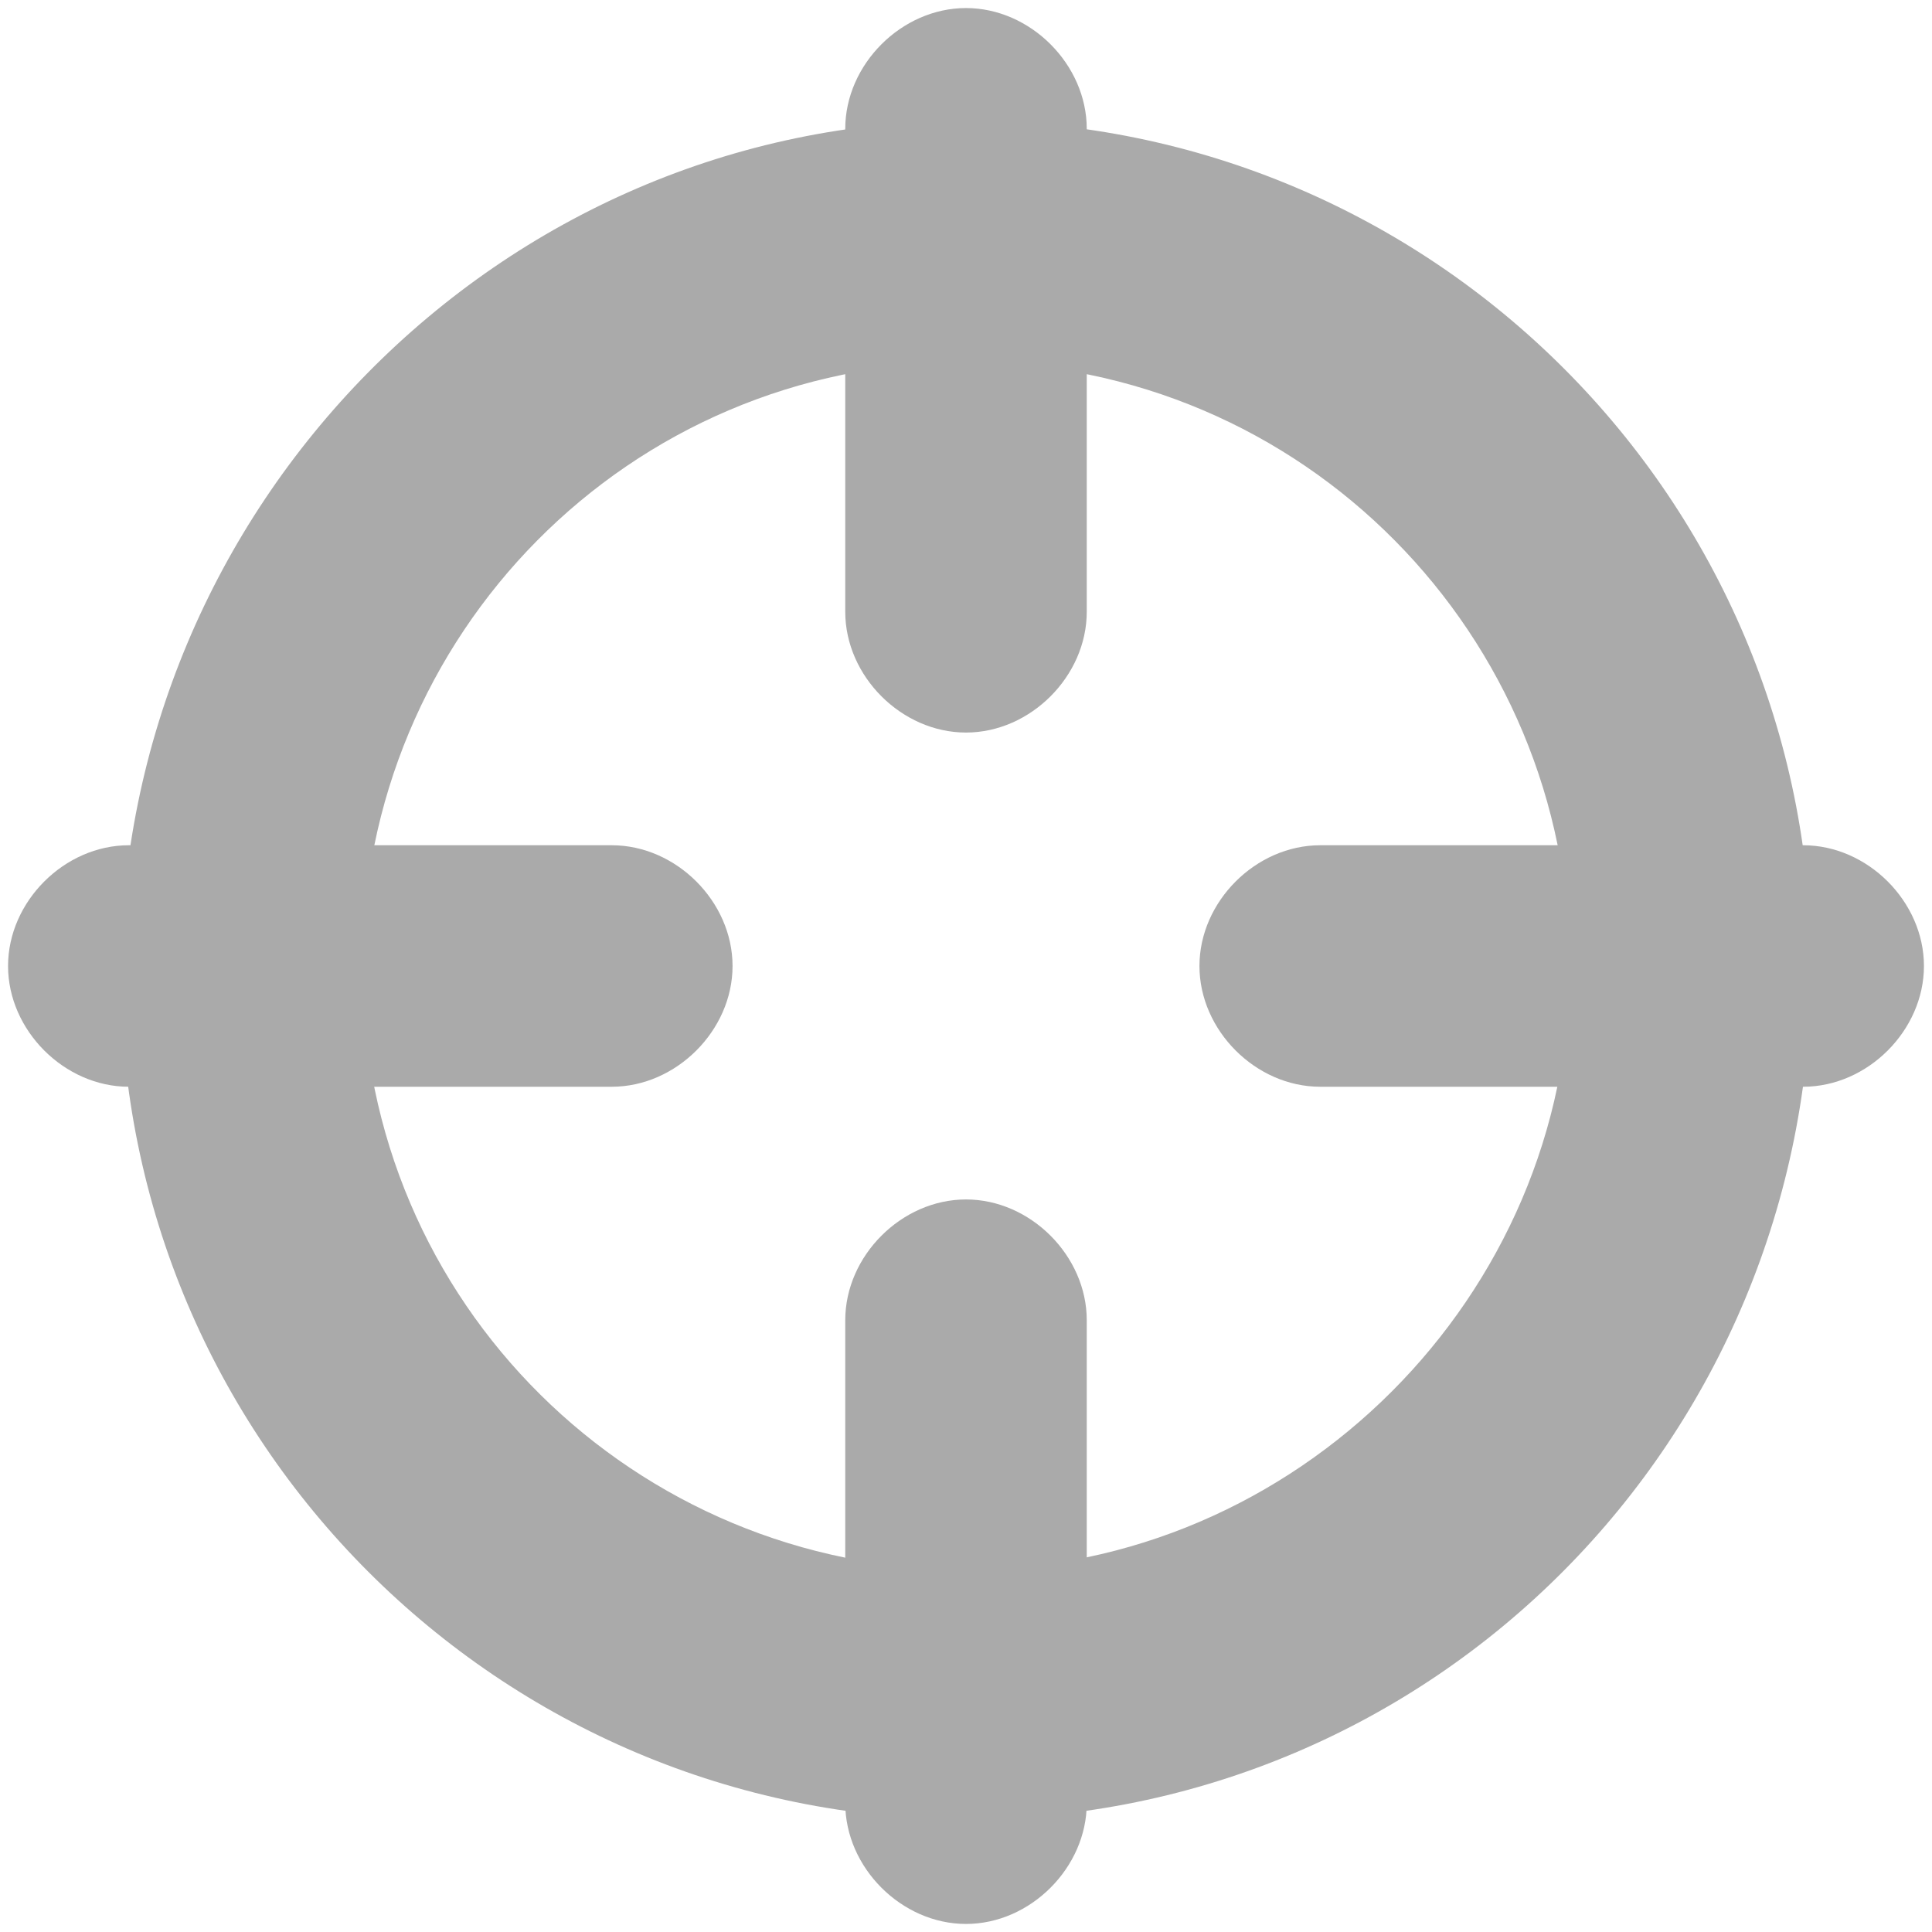
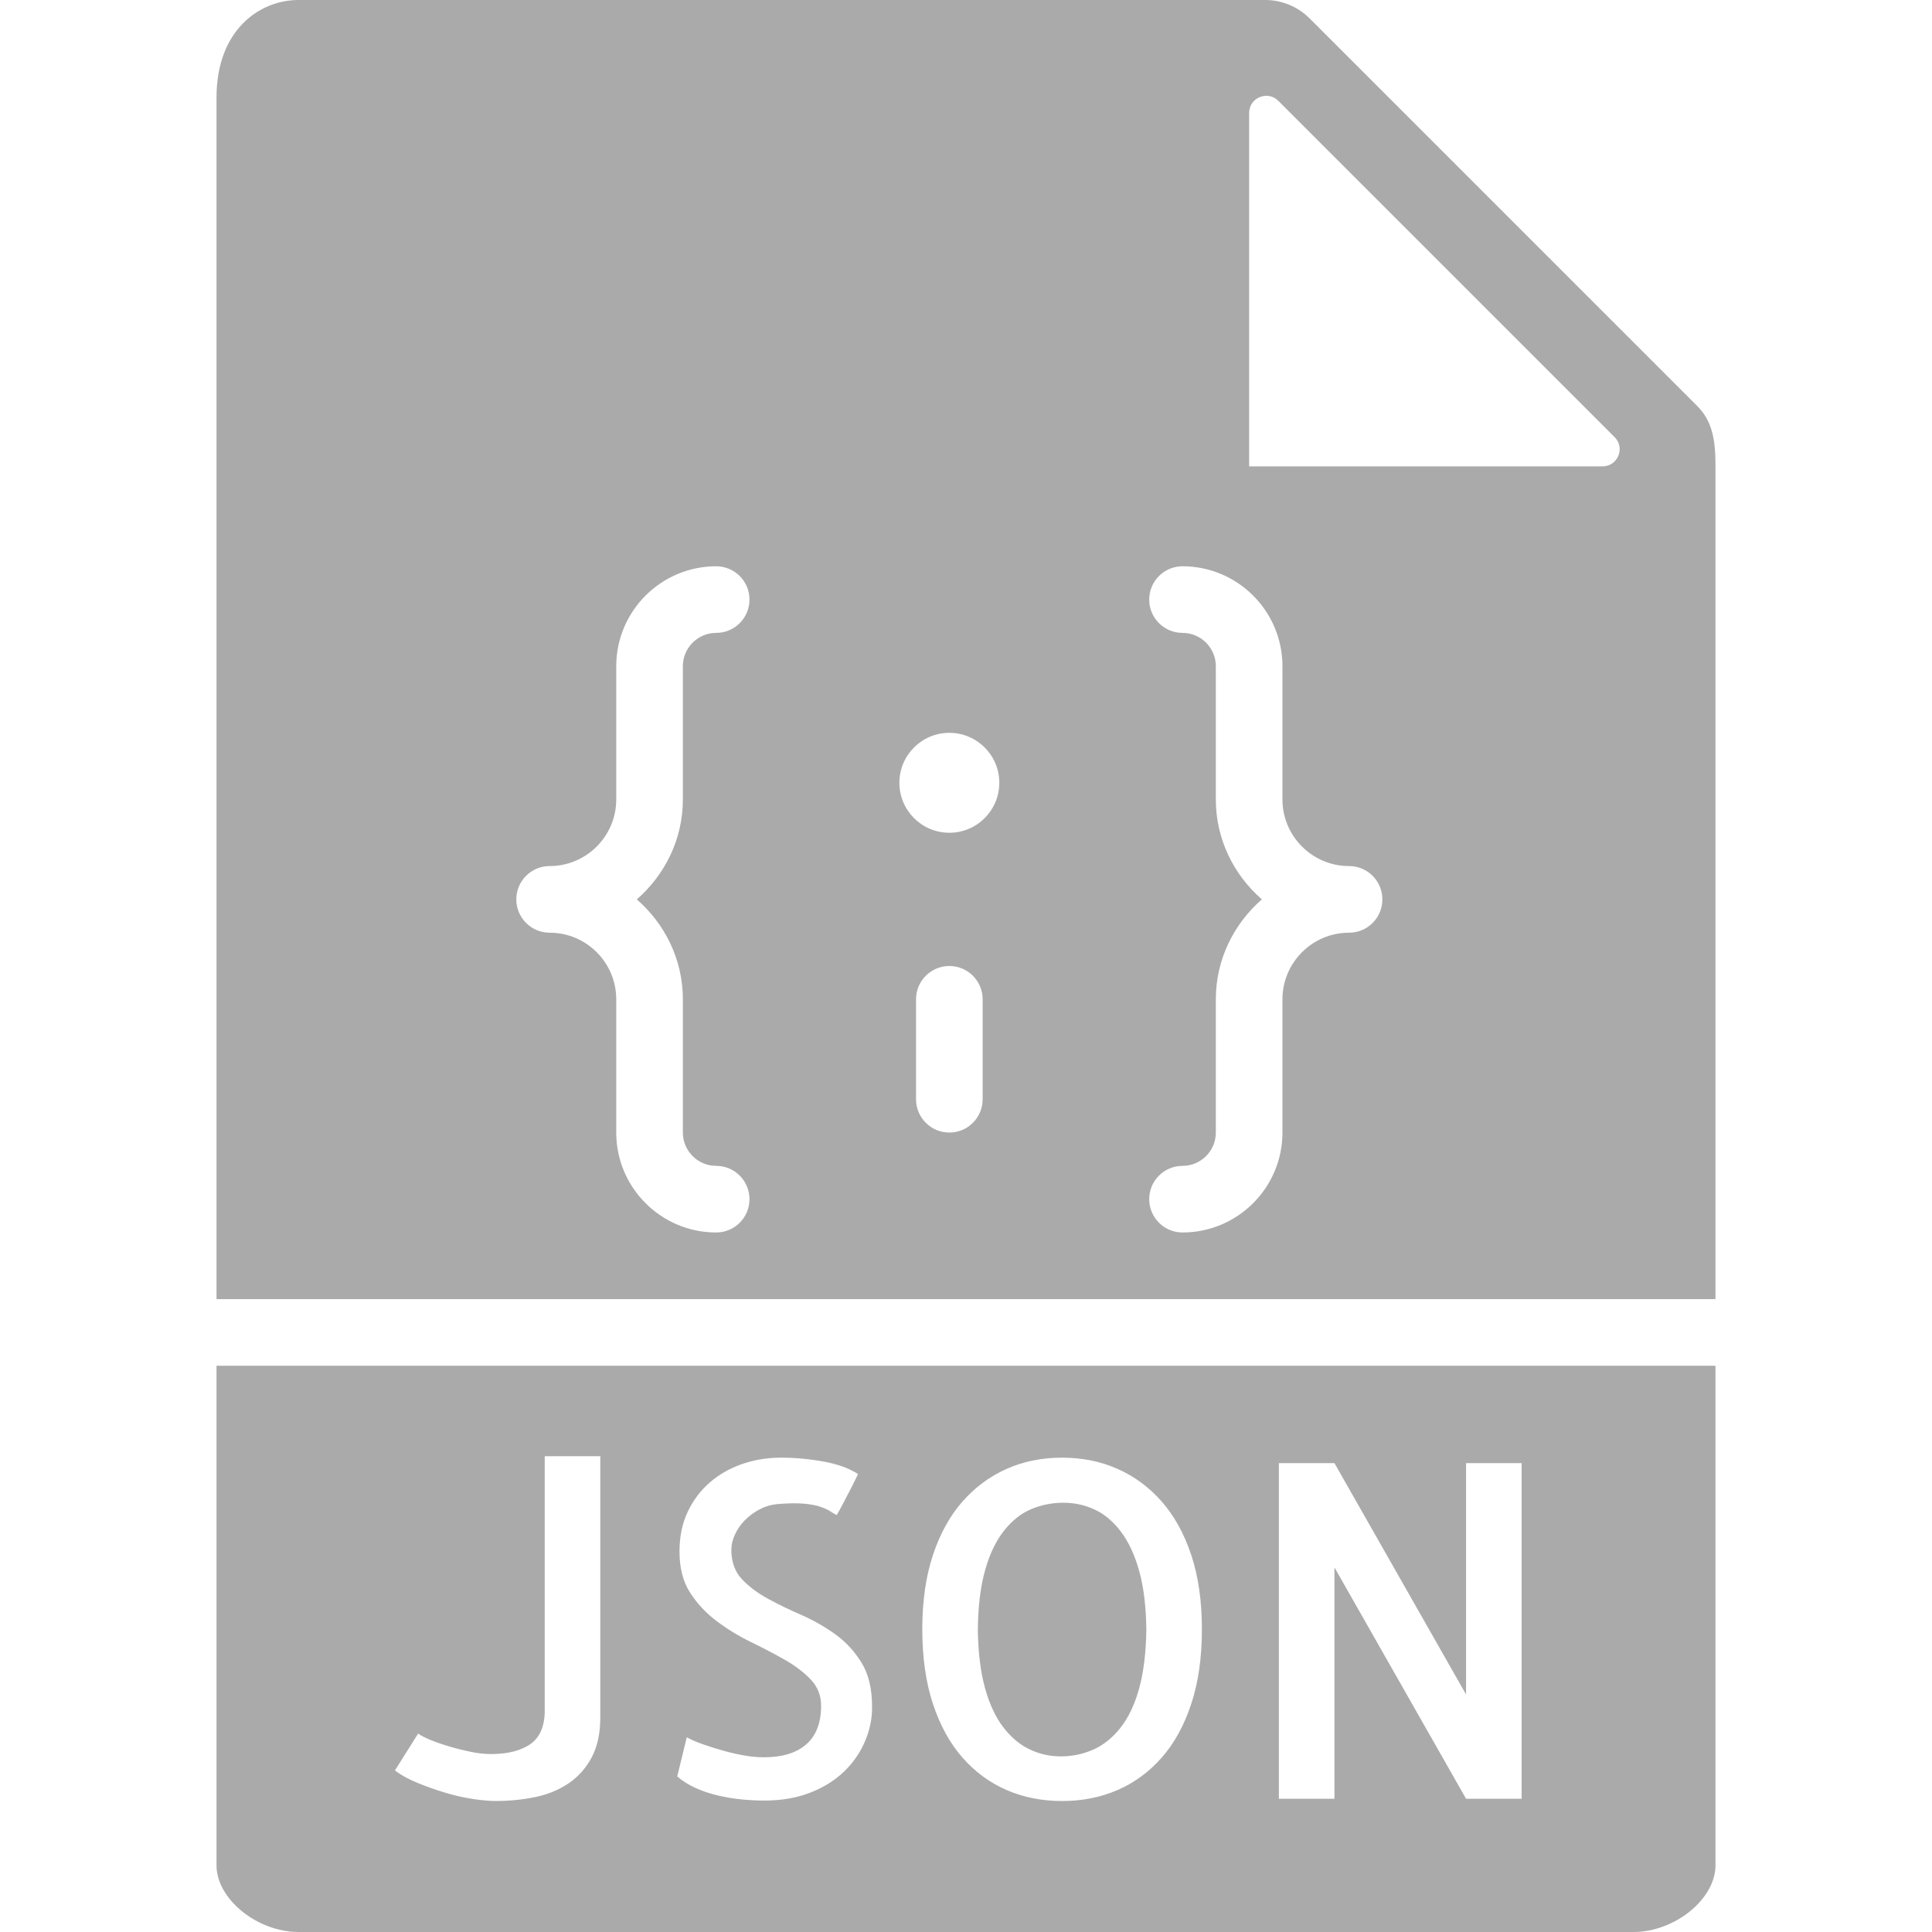
- <svg xmlns="http://www.w3.org/2000/svg" version="1.1" x="0px" y="0px" width="24" height="24" viewBox="0 0 24 24" enable-background="new 0 0 24 24" xml:space="preserve">
-   <path fill="#AAAAAA" d="M12,22.6c-5.8,0-10.5-4.7-10.5-10.5C1.5,6.3,6.2,1.5,12,1.5s10.5,4.7,10.5,10.5C22.5,17.9,17.8,22.6,12,22.6z M12,4.5c-4.2,0-7.5,3.4-7.5,7.5c0,4.2,3.4,7.5,7.5,7.5s7.5-3.4,7.5-7.5C19.5,7.9,16.2,4.5,12,4.5z" />
-   <path fill="#AAAAAA" d="M12,9.1c-0.8,0-1.5-0.7-1.5-1.5v-6c0-0.8,0.7-1.5,1.5-1.5s1.5,0.7,1.5,1.5v6C13.5,8.4,12.8,9.1,12,9.1zM13.5,22.4v-6c0-0.8-0.7-1.5-1.5-1.5s-1.5,0.7-1.5,1.5v6c0,0.8,0.7,1.5,1.5,1.5S13.5,23.2,13.5,22.4z M23.9,12c0-0.8-0.7-1.5-1.5-1.5h-6c-0.8,0-1.5,0.7-1.5,1.5s0.7,1.5,1.5,1.5h6C23.2,13.5,23.9,12.8,23.9,12z M9.1,12c0-0.8-0.7-1.5-1.5-1.5h-6c-0.8,0-1.5,0.7-1.5,1.5s0.7,1.5,1.5,1.5h6C8.4,13.5,9.1,12.8,9.1,12z" />
+ <svg xmlns="http://www.w3.org/2000/svg" version="1.1" id="Capa_1" x="0px" y="0px" viewBox="0 0 58 58" style="enable-background:new 0 0 58 58;" xml:space="preserve" width="512px" height="512px">
+   <g>
+     <path d="M33.655,45.988c-0.232-0.31-0.497-0.533-0.793-0.67s-0.608-0.205-0.937-0.205c-0.337,0-0.658,0.063-0.964,0.191   s-0.579,0.344-0.82,0.649s-0.431,0.699-0.567,1.183c-0.137,0.483-0.21,1.075-0.219,1.777c0.009,0.684,0.08,1.267,0.212,1.75   s0.314,0.877,0.547,1.183s0.497,0.528,0.793,0.67s0.608,0.212,0.937,0.212c0.337,0,0.658-0.066,0.964-0.198s0.579-0.349,0.82-0.649   s0.431-0.695,0.567-1.183s0.21-1.082,0.219-1.784c-0.009-0.684-0.08-1.265-0.212-1.743S33.888,46.298,33.655,45.988z" fill="#aaaaaa" />
+     <path d="M51.5,39V13.978c0-0.766-0.092-1.333-0.55-1.792L39.313,0.55C38.964,0.201,38.48,0,37.985,0H8.963   C7.777,0,6.5,0.916,6.5,2.926V39H51.5z M29.5,33c0,0.552-0.447,1-1,1s-1-0.448-1-1v-3c0-0.552,0.447-1,1-1s1,0.448,1,1V33z    M37.5,3.391c0-0.458,0.553-0.687,0.877-0.363l10.095,10.095C48.796,13.447,48.567,14,48.109,14H37.5V3.391z M36.5,24v-4   c0-0.551-0.448-1-1-1c-0.553,0-1-0.448-1-1s0.447-1,1-1c1.654,0,3,1.346,3,3v4c0,1.103,0.897,2,2,2c0.553,0,1,0.448,1,1   s-0.447,1-1,1c-1.103,0-2,0.897-2,2v4c0,1.654-1.346,3-3,3c-0.553,0-1-0.448-1-1s0.447-1,1-1c0.552,0,1-0.449,1-1v-4   c0-1.2,0.542-2.266,1.382-3C37.042,26.266,36.5,25.2,36.5,24z M28.5,22c0.828,0,1.5,0.672,1.5,1.5S29.328,25,28.5,25   c-0.828,0-1.5-0.672-1.5-1.5S27.672,22,28.5,22z M16.5,26c1.103,0,2-0.897,2-2v-4c0-1.654,1.346-3,3-3c0.553,0,1,0.448,1,1   s-0.447,1-1,1c-0.552,0-1,0.449-1,1v4c0,1.2-0.542,2.266-1.382,3c0.84,0.734,1.382,1.8,1.382,3v4c0,0.551,0.448,1,1,1   c0.553,0,1,0.448,1,1s-0.447,1-1,1c-1.654,0-3-1.346-3-3v-4c0-1.103-0.897-2-2-2c-0.553,0-1-0.448-1-1S15.947,26,16.5,26z" fill="#aaaaaa" />
+     <path d="M6.5,41v15c0,1.009,1.22,2,2.463,2h40.074c1.243,0,2.463-0.991,2.463-2V41H6.5z M18.021,51.566   c0,0.474-0.087,0.873-0.26,1.196s-0.405,0.583-0.697,0.779s-0.627,0.333-1.005,0.41c-0.378,0.077-0.768,0.116-1.169,0.116   c-0.2,0-0.436-0.021-0.704-0.062s-0.547-0.104-0.834-0.191s-0.563-0.185-0.827-0.294s-0.487-0.232-0.67-0.369l0.697-1.107   c0.091,0.063,0.221,0.13,0.39,0.198s0.354,0.132,0.554,0.191s0.41,0.111,0.629,0.157s0.424,0.068,0.615,0.068   c0.483,0,0.868-0.094,1.155-0.28s0.439-0.504,0.458-0.95v-7.711h1.668V51.566z M25.958,52.298c-0.15,0.342-0.362,0.643-0.636,0.902   s-0.61,0.467-1.012,0.622s-0.856,0.232-1.367,0.232c-0.219,0-0.444-0.012-0.677-0.034s-0.467-0.062-0.704-0.116   c-0.237-0.055-0.463-0.13-0.677-0.226s-0.398-0.212-0.554-0.349l0.287-1.176c0.128,0.073,0.289,0.144,0.485,0.212   s0.398,0.132,0.608,0.191s0.419,0.107,0.629,0.144s0.405,0.055,0.588,0.055c0.556,0,0.982-0.13,1.278-0.39s0.444-0.645,0.444-1.155   c0-0.31-0.104-0.574-0.314-0.793s-0.472-0.417-0.786-0.595s-0.654-0.355-1.019-0.533s-0.706-0.388-1.025-0.629   s-0.583-0.526-0.793-0.854s-0.314-0.738-0.314-1.23c0-0.446,0.082-0.843,0.246-1.189s0.385-0.641,0.663-0.882   s0.602-0.426,0.971-0.554s0.759-0.191,1.169-0.191c0.419,0,0.843,0.039,1.271,0.116s0.774,0.203,1.039,0.376   c-0.055,0.118-0.118,0.248-0.191,0.39s-0.142,0.273-0.205,0.396s-0.118,0.226-0.164,0.308s-0.073,0.128-0.082,0.137   c-0.055-0.027-0.116-0.063-0.185-0.109s-0.166-0.091-0.294-0.137s-0.296-0.077-0.506-0.096s-0.479-0.014-0.807,0.014   c-0.183,0.019-0.355,0.07-0.52,0.157s-0.31,0.193-0.438,0.321s-0.228,0.271-0.301,0.431s-0.109,0.313-0.109,0.458   c0,0.364,0.104,0.658,0.314,0.882s0.47,0.419,0.779,0.588s0.647,0.333,1.012,0.492s0.704,0.354,1.019,0.581   s0.576,0.513,0.786,0.854s0.314,0.781,0.314,1.319C26.184,51.603,26.108,51.956,25.958,52.298z M35.761,51.156   c-0.214,0.647-0.511,1.185-0.889,1.613s-0.82,0.752-1.326,0.971s-1.06,0.328-1.661,0.328s-1.155-0.109-1.661-0.328   s-0.948-0.542-1.326-0.971s-0.675-0.966-0.889-1.613s-0.321-1.395-0.321-2.242s0.107-1.593,0.321-2.235s0.511-1.178,0.889-1.606   s0.82-0.754,1.326-0.978s1.06-0.335,1.661-0.335s1.155,0.111,1.661,0.335s0.948,0.549,1.326,0.978s0.675,0.964,0.889,1.606   s0.321,1.388,0.321,2.235S35.975,50.509,35.761,51.156z M45.68,54h-1.668l-3.951-6.945V54h-1.668V43.924h1.668l3.951,6.945v-6.945   h1.668V54z" fill="#aaaaaa" />
+   </g>
+   <g>
+ </g>
+   <g>
+ </g>
+   <g>
+ </g>
+   <g>
+ </g>
+   <g>
+ </g>
+   <g>
+ </g>
+   <g>
+ </g>
+   <g>
+ </g>
+   <g>
+ </g>
+   <g>
+ </g>
+   <g>
+ </g>
+   <g>
+ </g>
+   <g>
+ </g>
+   <g>
+ </g>
+   <g>
+ </g>
</svg>
